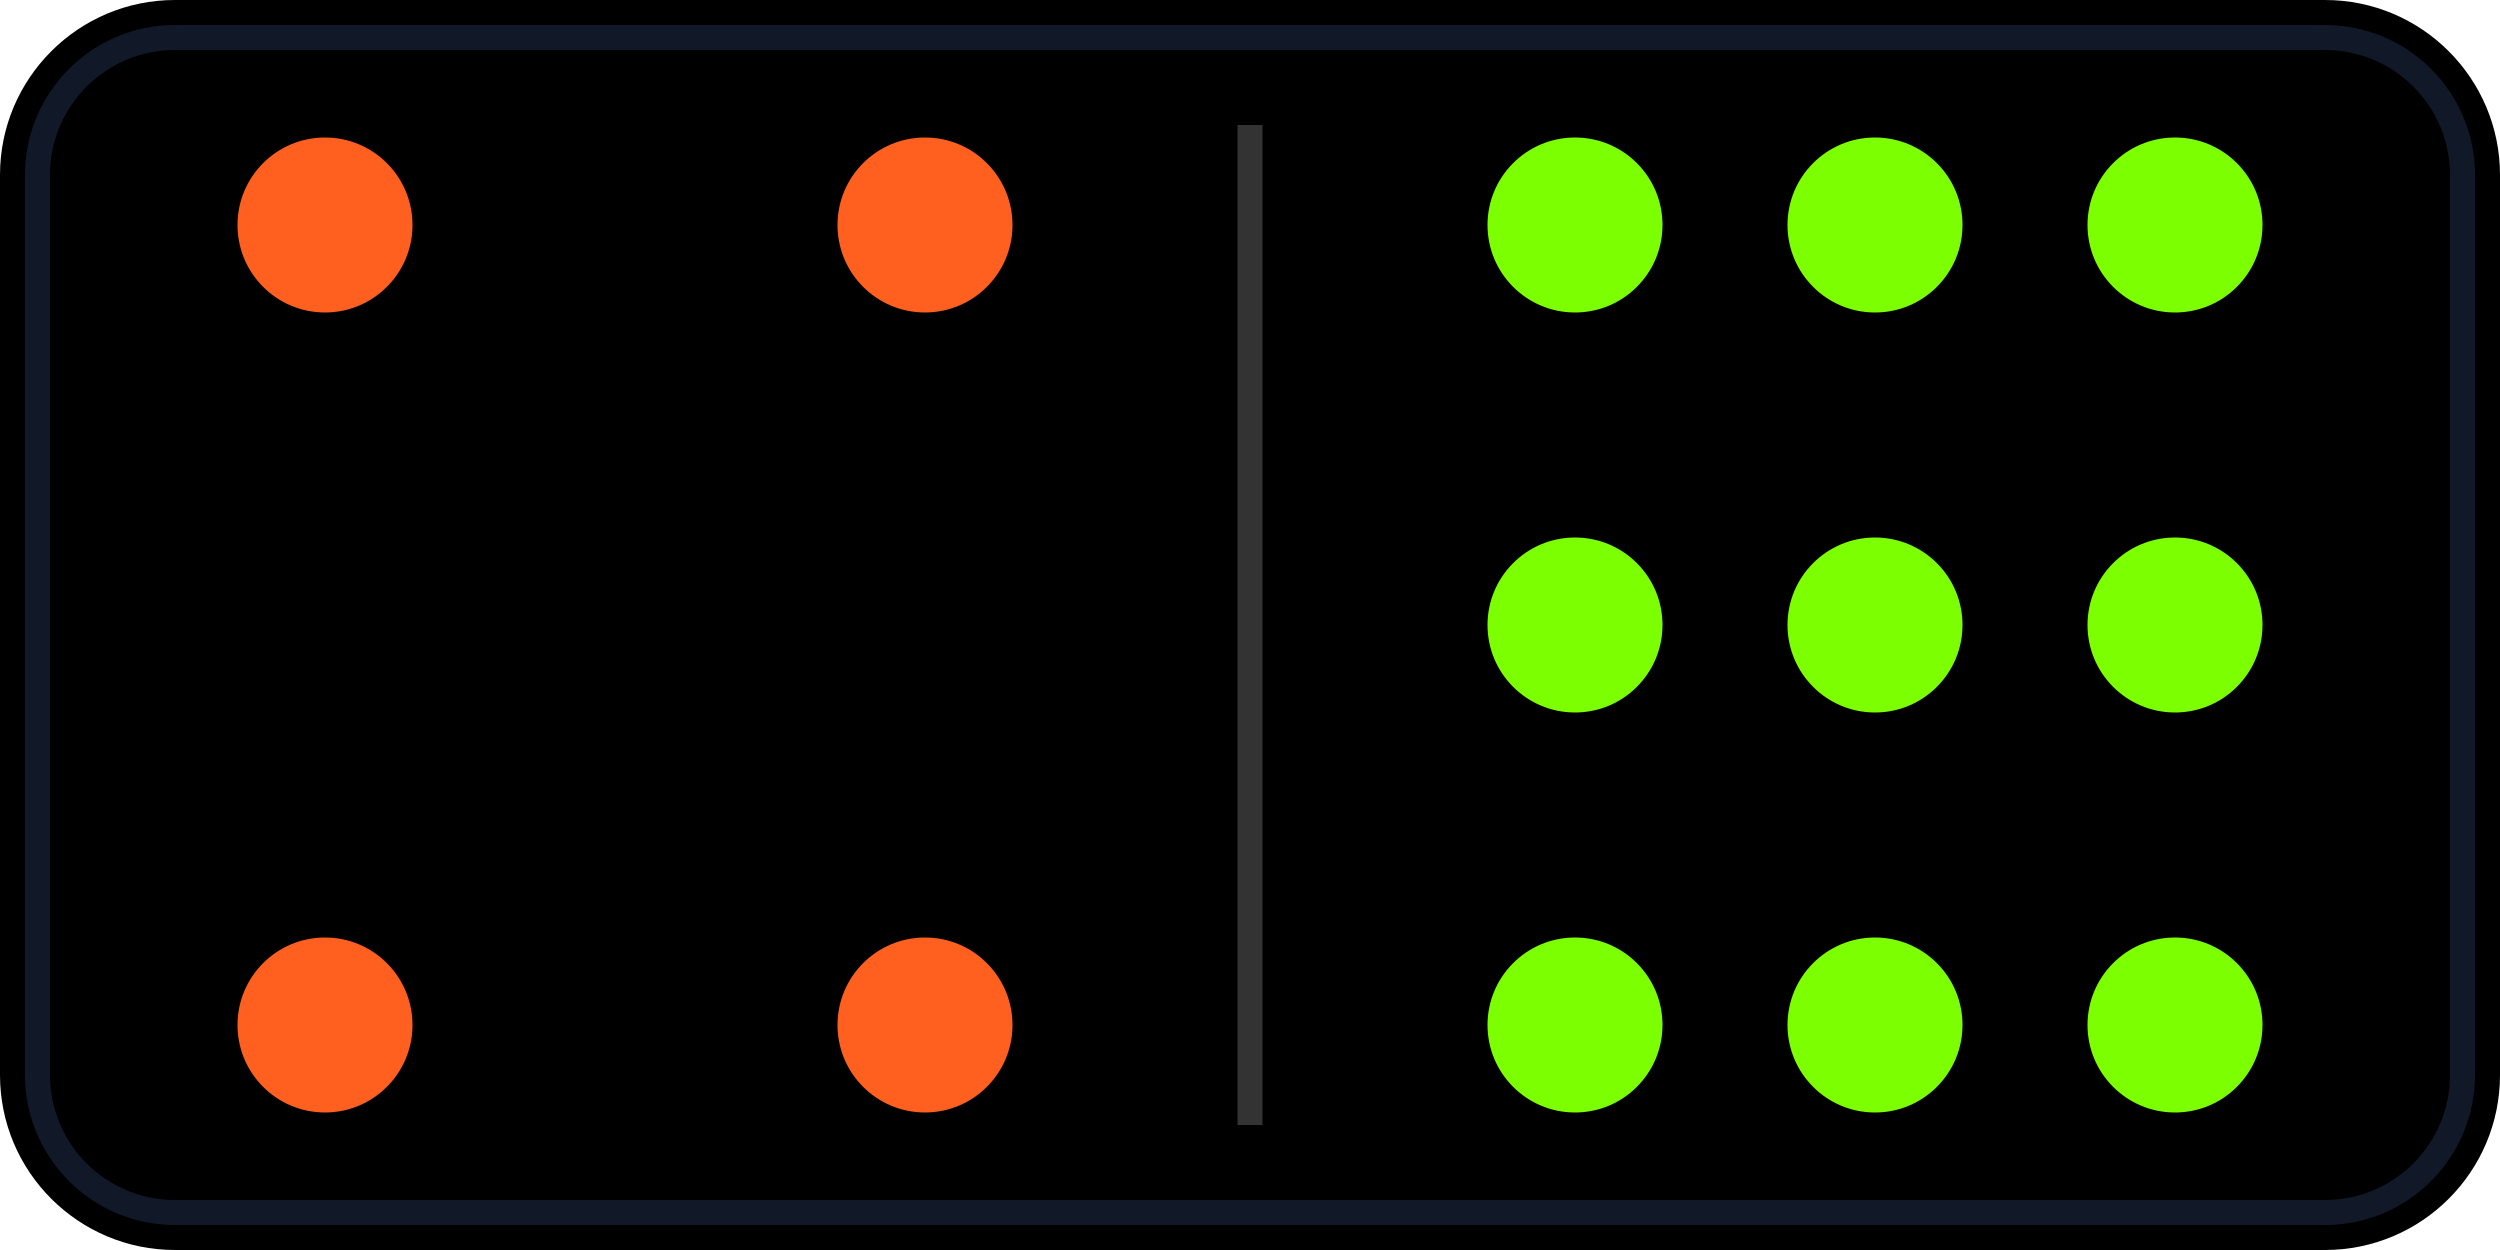
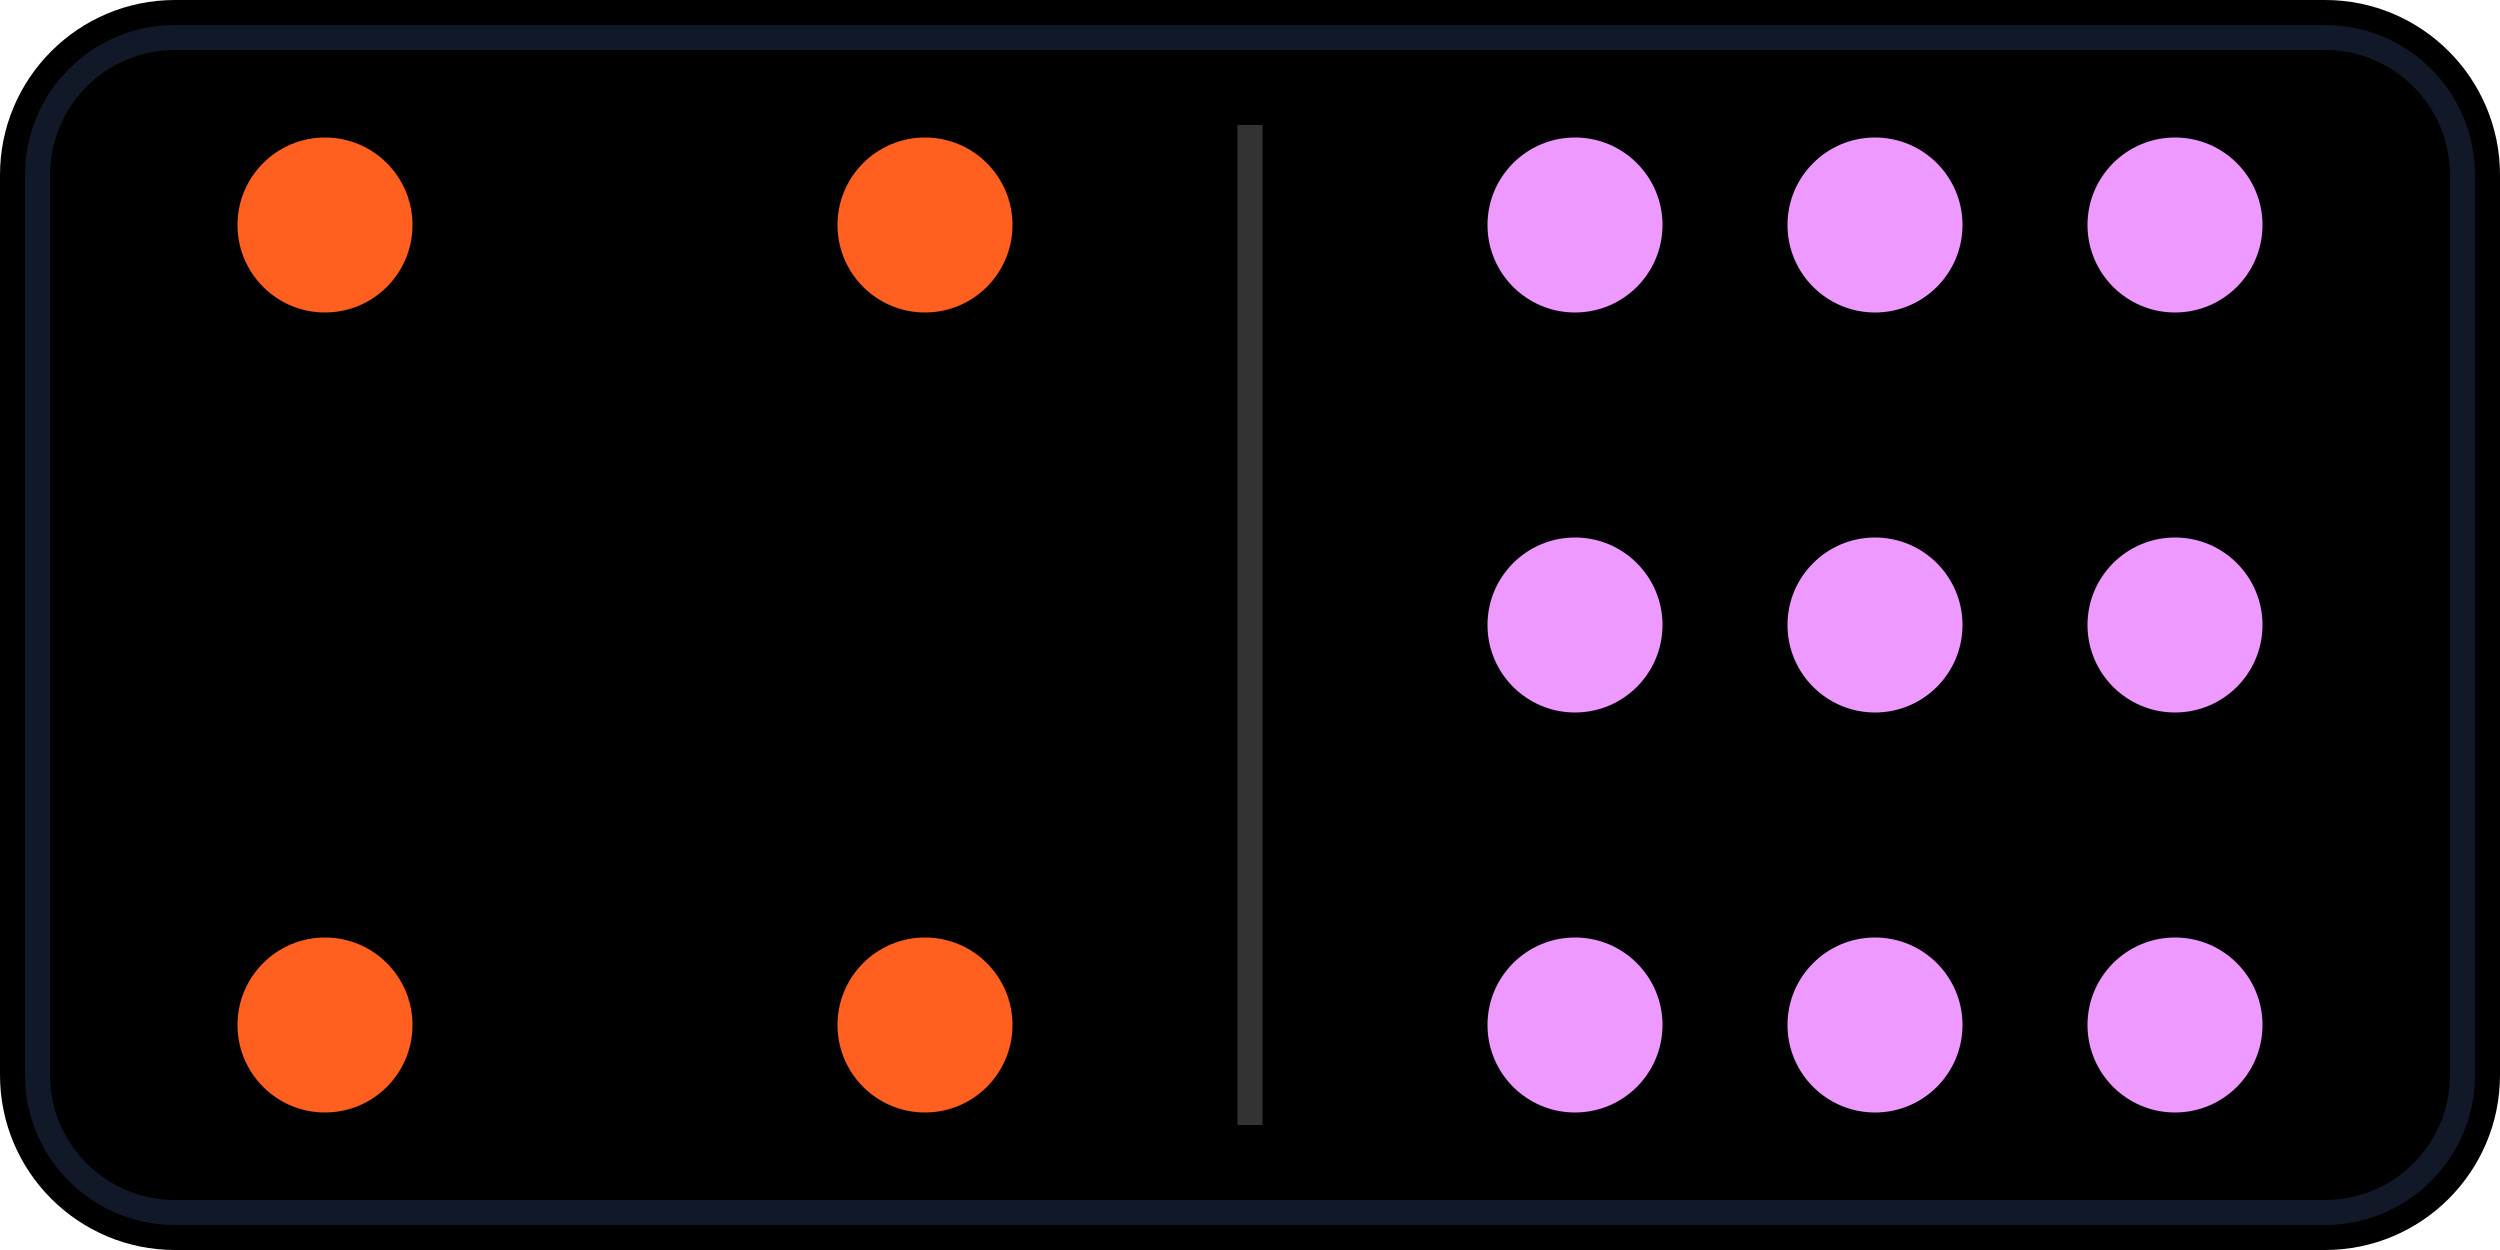
- <svg xmlns="http://www.w3.org/2000/svg" width="200" height="100" viewBox="0 0 200 100">
-   <rect width="200" height="100" rx="14" fill="#000" />
-   <rect x="3" y="3" width="194" height="94" rx="11" fill="none" stroke="#111827" stroke-width="2" />
-   <line x1="100" y1="10" x2="100" y2="90" stroke="#333" stroke-width="2" />
-   <circle cx="26" cy="18" r="7" fill="#FF5F1F" />
-   <circle cx="74" cy="18" r="7" fill="#FF5F1F" />
-   <circle cx="26" cy="82" r="7" fill="#FF5F1F" />
-   <circle cx="74" cy="82" r="7" fill="#FF5F1F" />
-   <circle cx="126" cy="18" r="7" fill="#7CFF00" />
-   <circle cx="150" cy="18" r="7" fill="#7CFF00" />
-   <circle cx="174" cy="18" r="7" fill="#7CFF00" />
-   <circle cx="126" cy="50" r="7" fill="#7CFF00" />
-   <circle cx="150" cy="50" r="7" fill="#7CFF00" />
-   <circle cx="174" cy="50" r="7" fill="#7CFF00" />
-   <circle cx="126" cy="82" r="7" fill="#7CFF00" />
-   <circle cx="150" cy="82" r="7" fill="#7CFF00" />
-   <circle cx="174" cy="82" r="7" fill="#7CFF00" />
+ <svg xmlns="http://www.w3.org/2000/svg" id="Layer_1" version="1.1" viewBox="0 0 200 100">
+   <rect width="200" height="100" rx="14" ry="14" />
+   <rect x="3" y="3" width="194" height="94" rx="11" ry="11" fill="none" stroke="#111827" stroke-width="2" />
+   <line x1="100" y1="10" x2="100" y2="90" fill="none" stroke="#333" stroke-width="2" />
+   <circle cx="26" cy="18" r="7" fill="#ff5f1f" />
+   <circle cx="74" cy="18" r="7" fill="#ff5f1f" />
+   <circle cx="26" cy="82" r="7" fill="#ff5f1f" />
+   <circle cx="74" cy="82" r="7" fill="#ff5f1f" />
+   <circle cx="126" cy="18" r="7" fill="#ed99ff" />
+   <circle cx="150" cy="18" r="7" fill="#ed99ff" />
+   <circle cx="174" cy="18" r="7" fill="#ed99ff" />
+   <circle cx="126" cy="50" r="7" fill="#ed99ff" />
+   <circle cx="150" cy="50" r="7" fill="#ed99ff" />
+   <circle cx="174" cy="50" r="7" fill="#ed99ff" />
+   <circle cx="126" cy="82" r="7" fill="#ed99ff" />
+   <circle cx="150" cy="82" r="7" fill="#ed99ff" />
+   <circle cx="174" cy="82" r="7" fill="#ed99ff" />
</svg>
